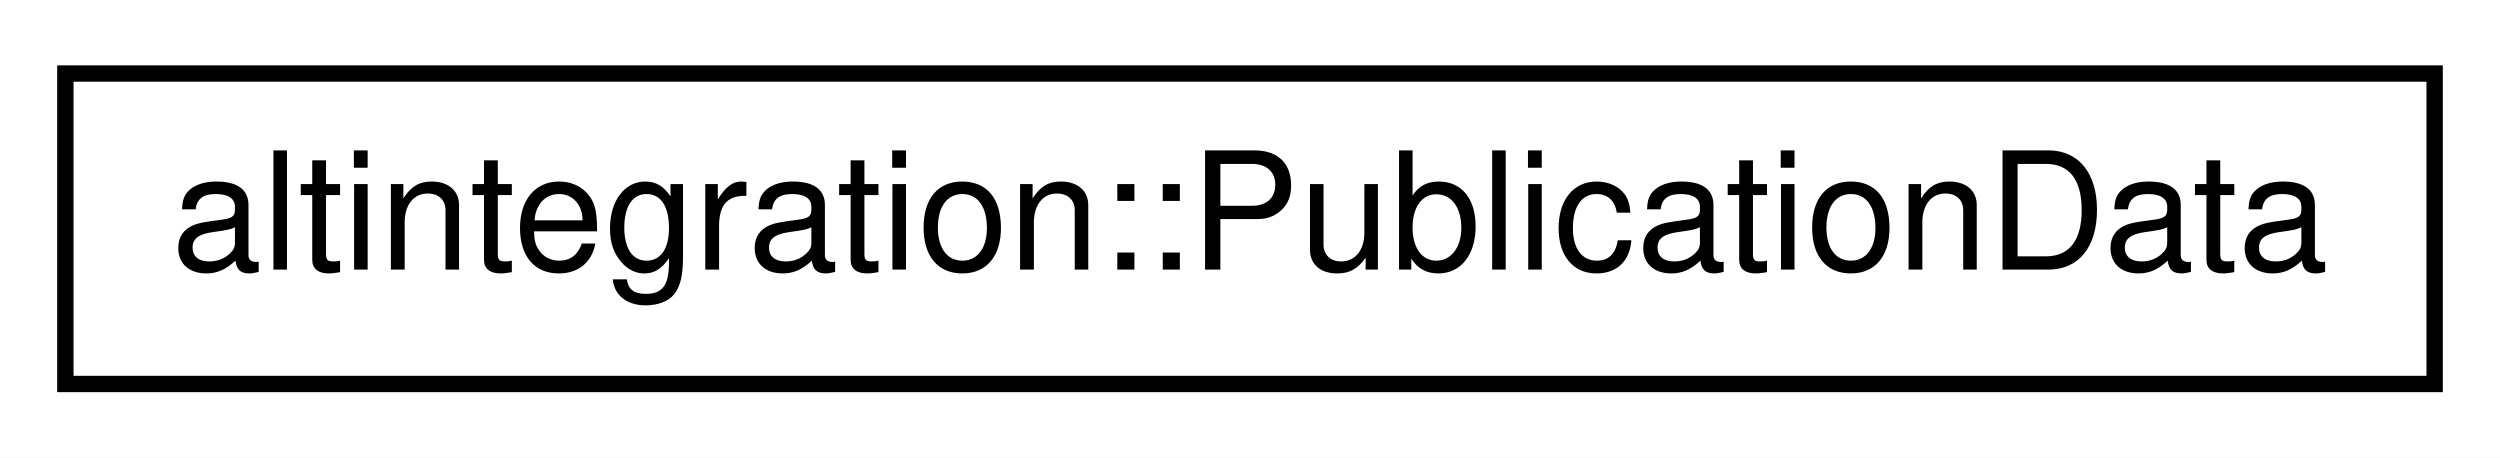
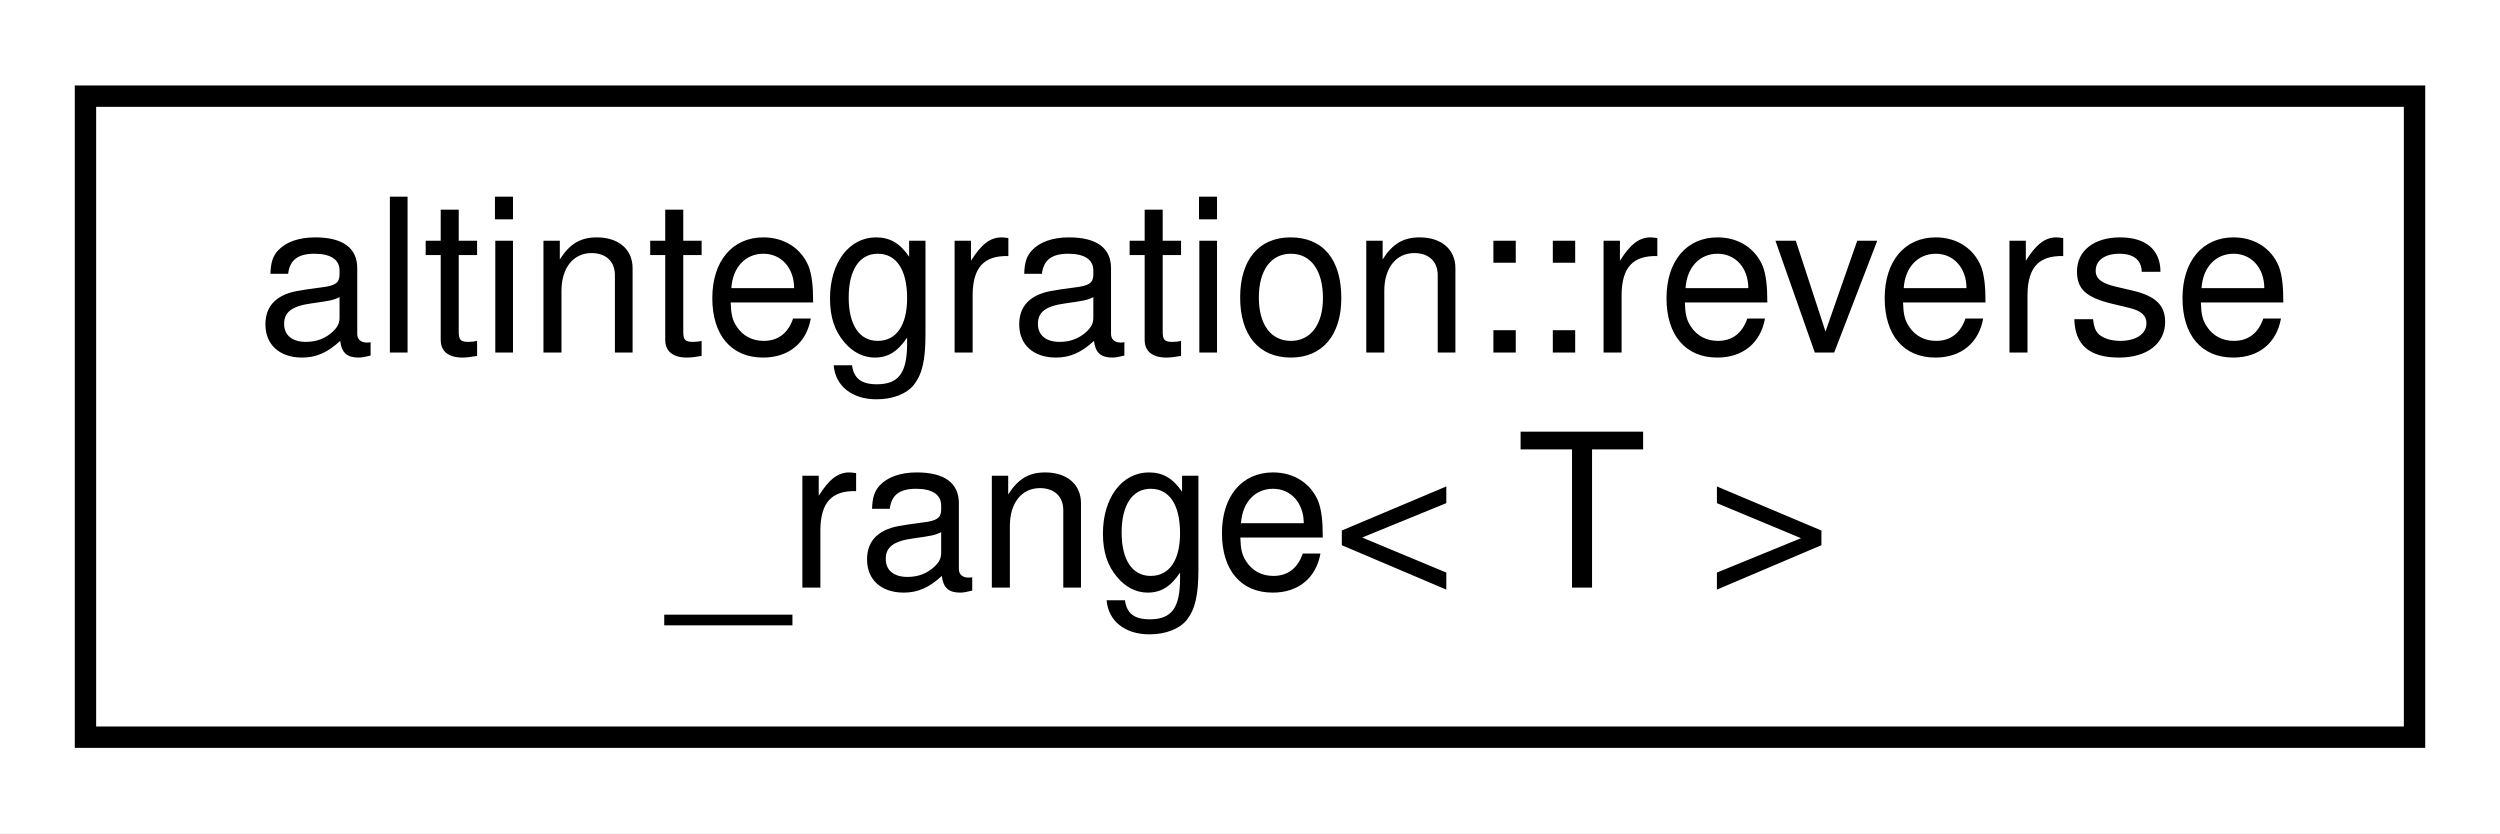
- <svg xmlns="http://www.w3.org/2000/svg" xmlns:xlink="http://www.w3.org/1999/xlink" width="153pt" height="28pt" viewBox="0.00 0.00 153.00 28.00">
-   <g id="graph0" class="graph" transform="scale(1 1) rotate(0) translate(4 24)">
-     <polygon fill="white" stroke="transparent" points="-4,4 -4,-24 149,-24 149,4 -4,4" />
+ <svg xmlns="http://www.w3.org/2000/svg" xmlns:xlink="http://www.w3.org/1999/xlink" width="117pt" height="39pt" viewBox="0.00 0.00 117.00 39.00">
+   <g id="graph0" class="graph" transform="scale(1 1) rotate(0) translate(4 35)">
+     <polygon fill="white" stroke="transparent" points="-4,4 -4,-35 113,-35 113,4 -4,4" />
    <g id="node1" class="node">
      <g id="a_node1">
-         <a xlink:href="structaltintegration_1_1PublicationData.html" target="_top" xlink:title="Publication data about ALT block inside VBK blockchain.">
-           <polygon fill="white" stroke="black" points="0,-0.5 0,-19.5 145,-19.5 145,-0.5 0,-0.5" />
-           <text text-anchor="middle" x="72.5" y="-7.5" font-family="Helvetica,sans-Serif" font-size="10.00">altintegration::PublicationData</text>
+         <a xlink:href="classaltintegration_1_1reverse__range.html" target="_top" xlink:title="translates a pair of forward iterators to a range whose regular iteration order is &quot;backward&quot;">
+           <polygon fill="white" stroke="black" points="0,-0.5 0,-30.5 109,-30.5 109,-0.5 0,-0.5" />
+           <text text-anchor="start" x="8" y="-18.5" font-family="Helvetica,sans-Serif" font-size="10.00">altintegration::reverse</text>
+           <text text-anchor="middle" x="54.5" y="-7.5" font-family="Helvetica,sans-Serif" font-size="10.00">_range&lt; T &gt;</text>
        </a>
      </g>
    </g>
  </g>
</svg>
